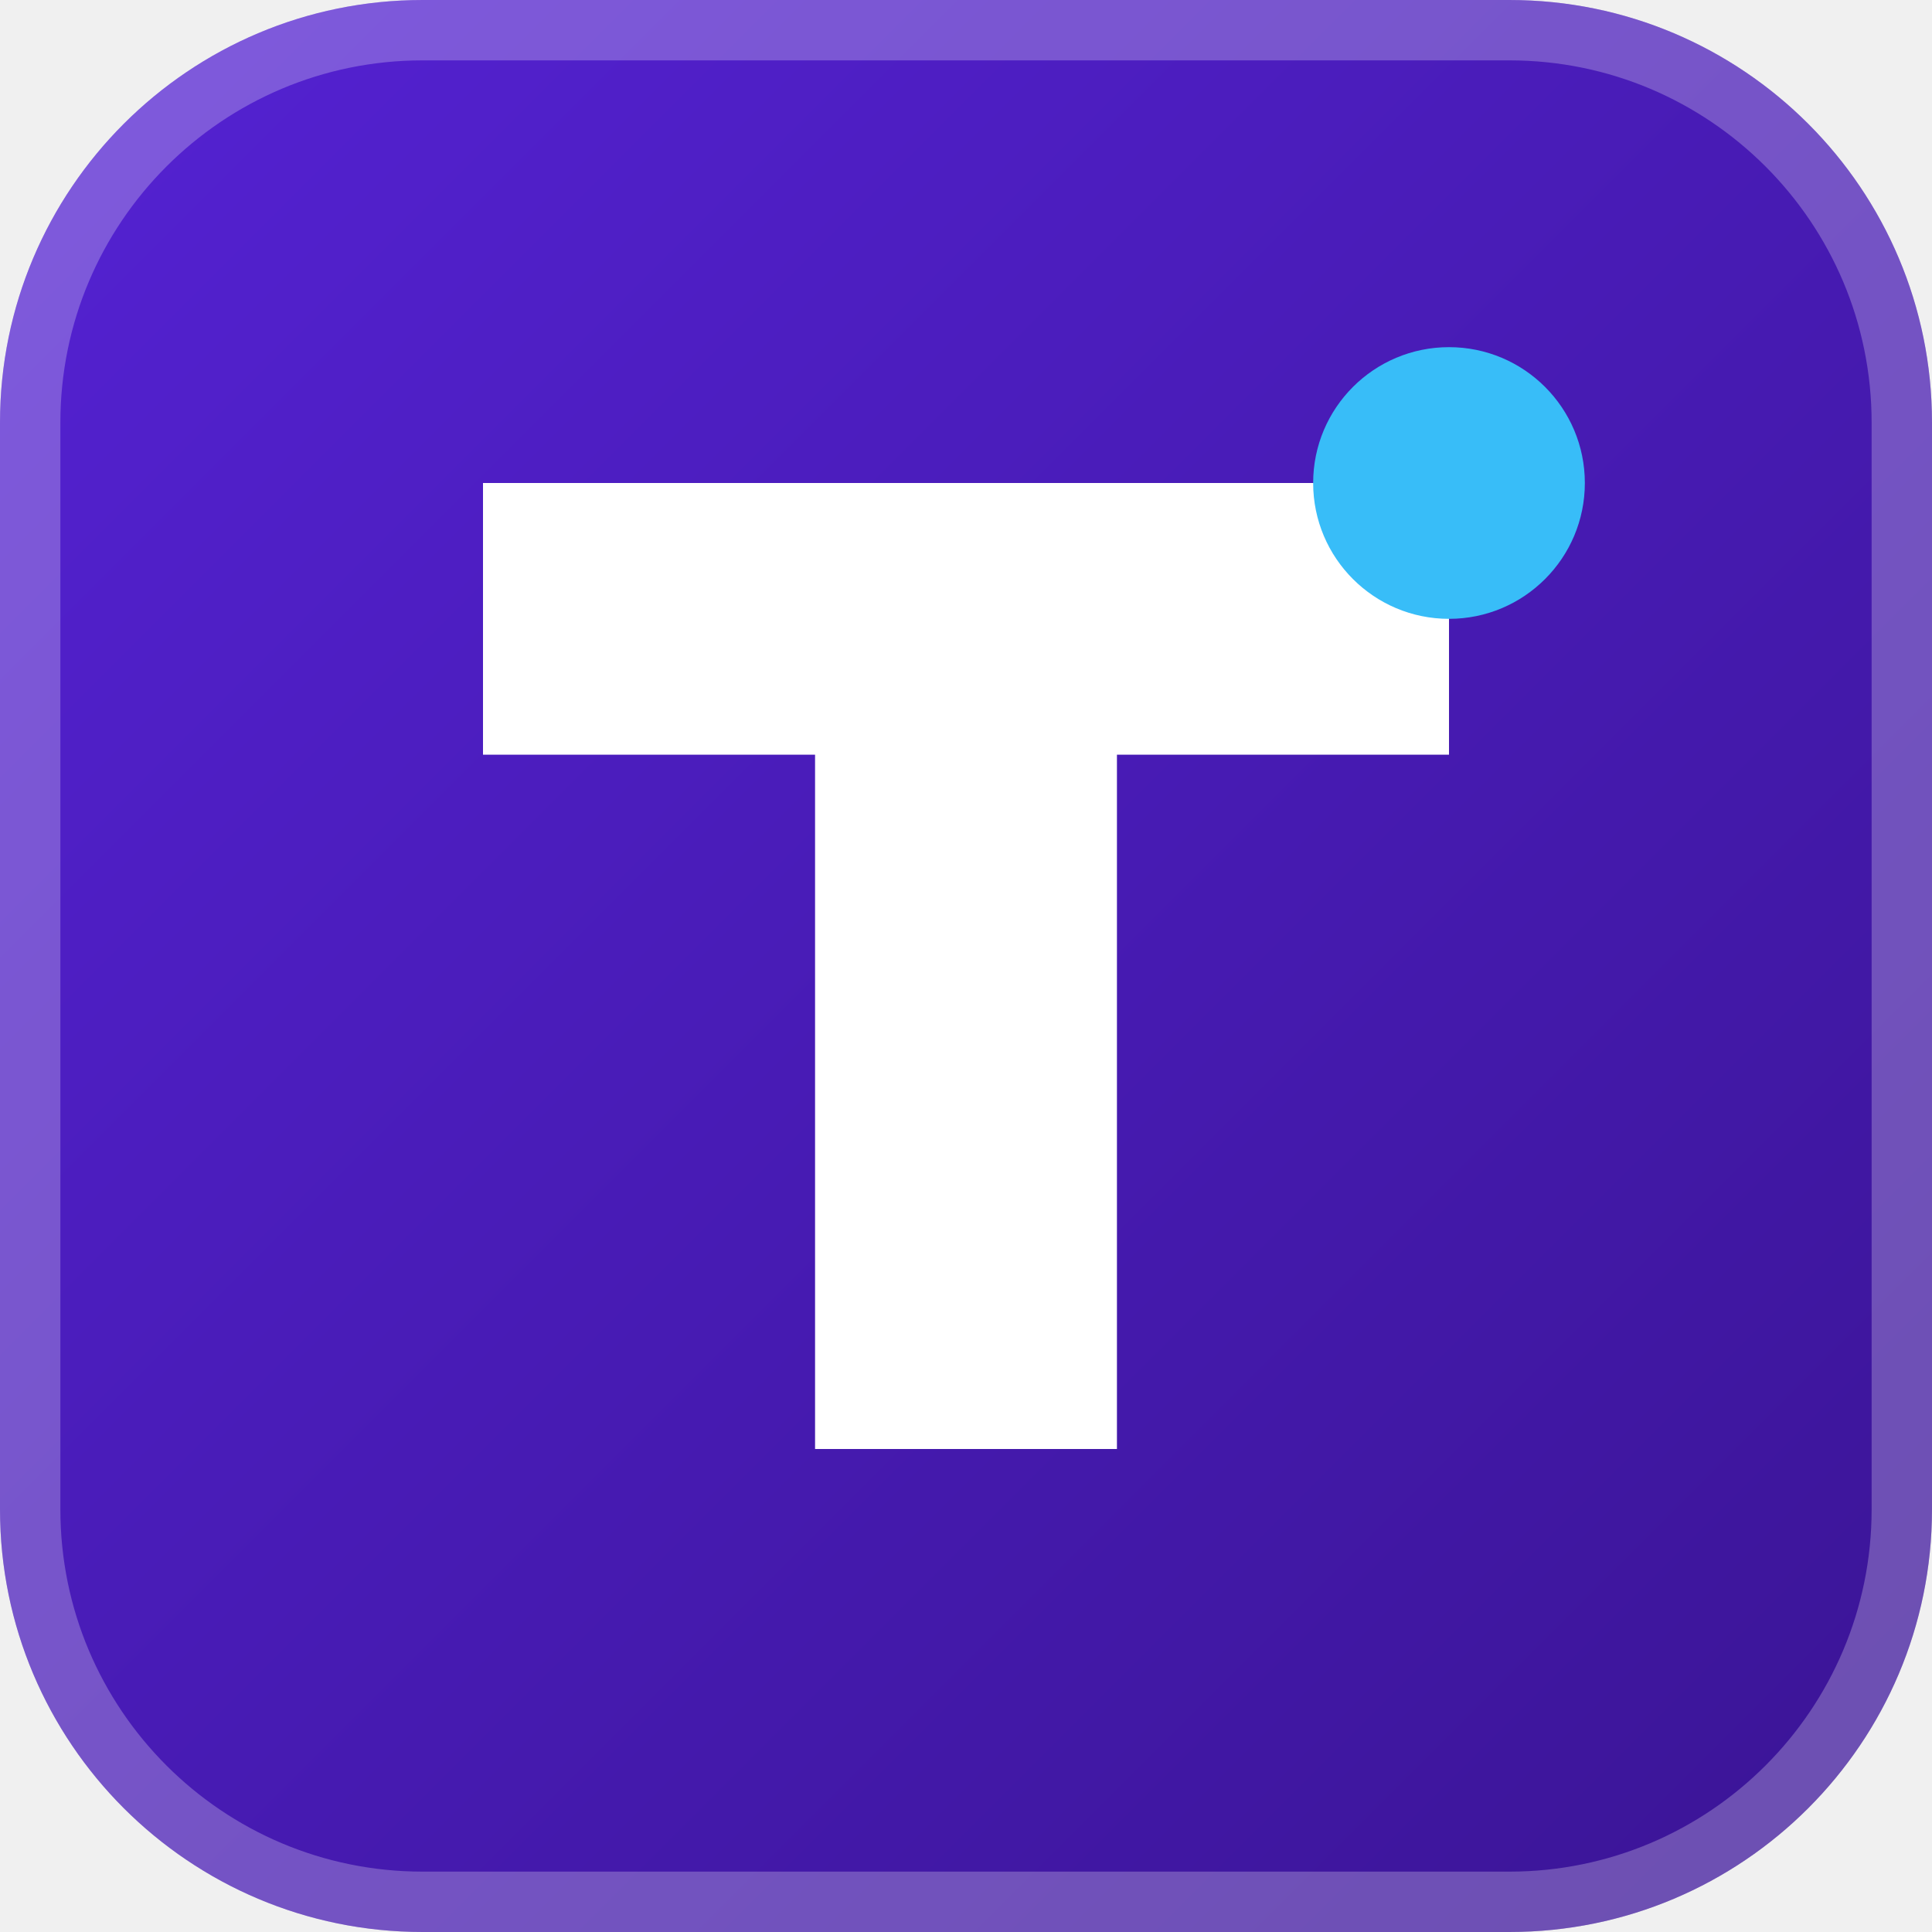
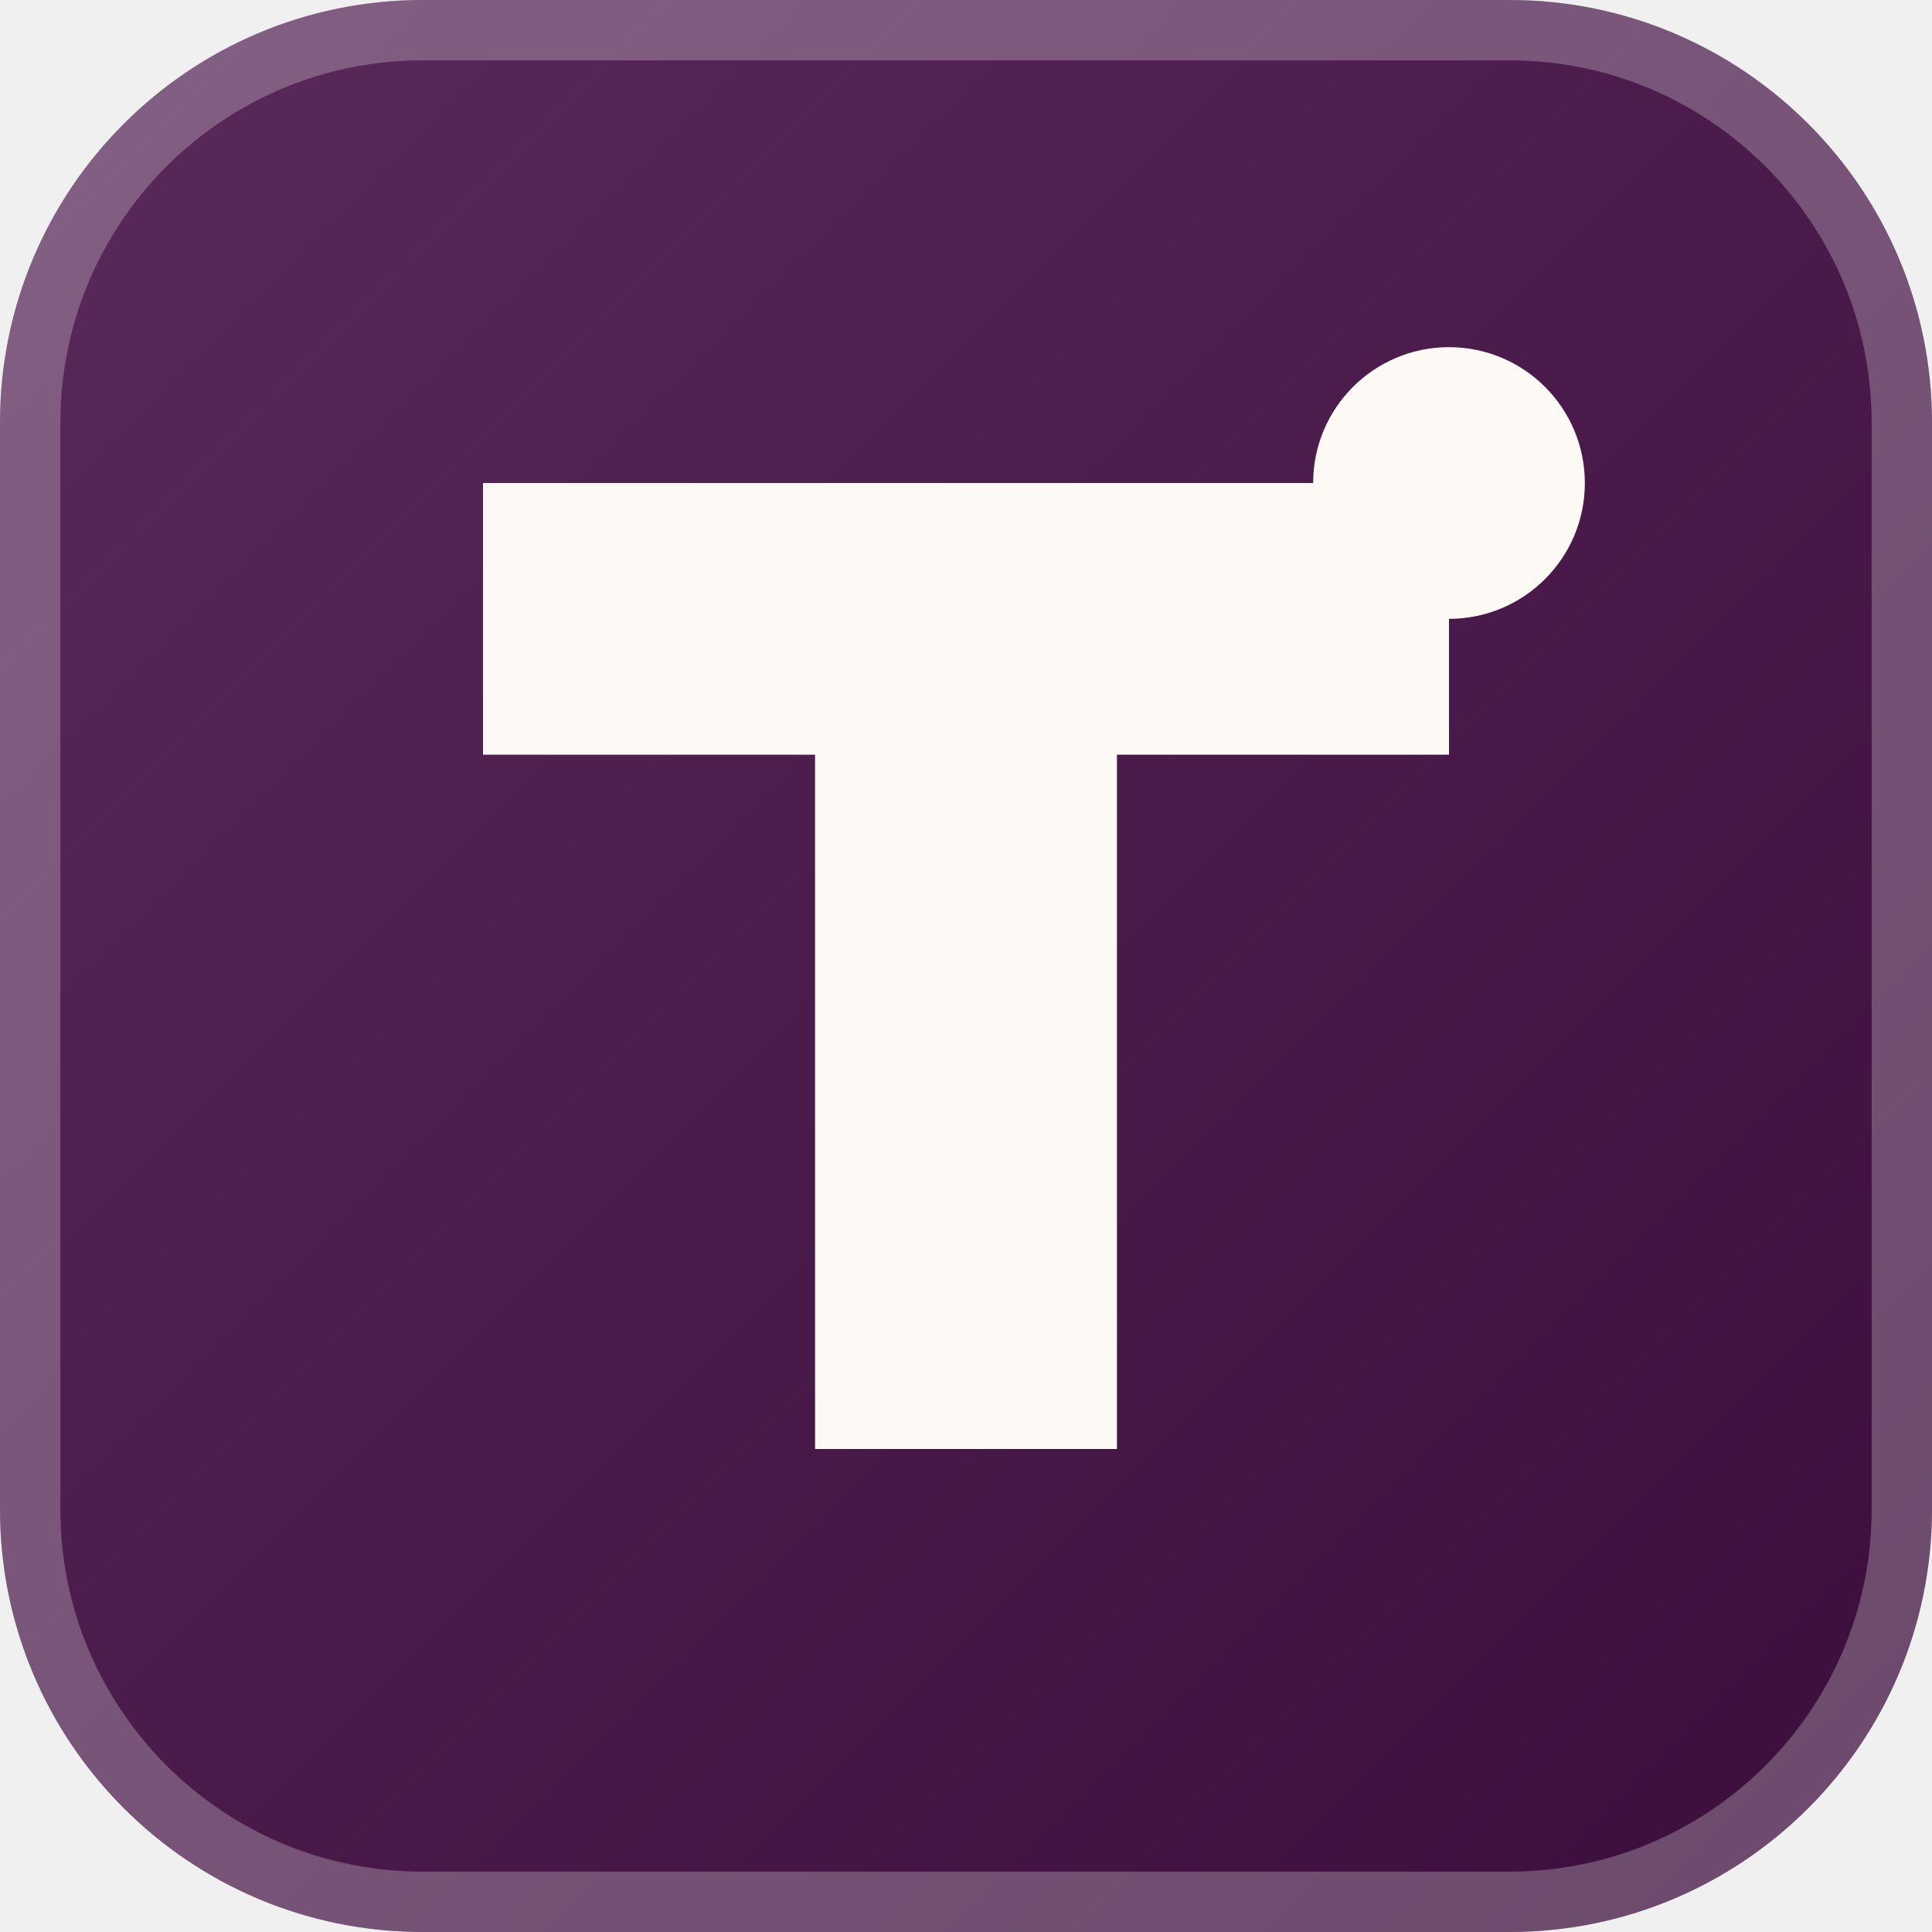
<svg xmlns="http://www.w3.org/2000/svg" viewBox="0 0 64 64">
  <defs>
    <linearGradient id="treqoGrad" x1="0%" y1="0%" x2="100%" y2="100%">
-       <stop offset="0%" stop-color="#5522d4" />
-       <stop offset="100%" stop-color="#3A1494" />
+       <stop offset="0%" stop-color="#5A2A5A" />
+       <stop offset="100%" stop-color="#3B0D3B" />
    </linearGradient>
  </defs>
  <rect width="64" height="64" rx="14" fill="url(#treqoGrad)" />
  <rect x="1" y="1" width="62" height="62" rx="13" fill="none" stroke="rgba(255,255,255,0.25)" stroke-width="2" />
-   <path d="M16 16 H48 V25 H37 V48 H27 V25 H16 Z" fill="#FFFFFF" />
-   <circle cx="48" cy="16" r="4.5" fill="#38BDF8" />
+   <path d="M16 16 H48 V25 H37 V48 H27 V25 H16 Z" fill="#FDFAF6" />
+   <circle cx="48" cy="16" r="4.5" fill="#FDFAF6" />
</svg>
